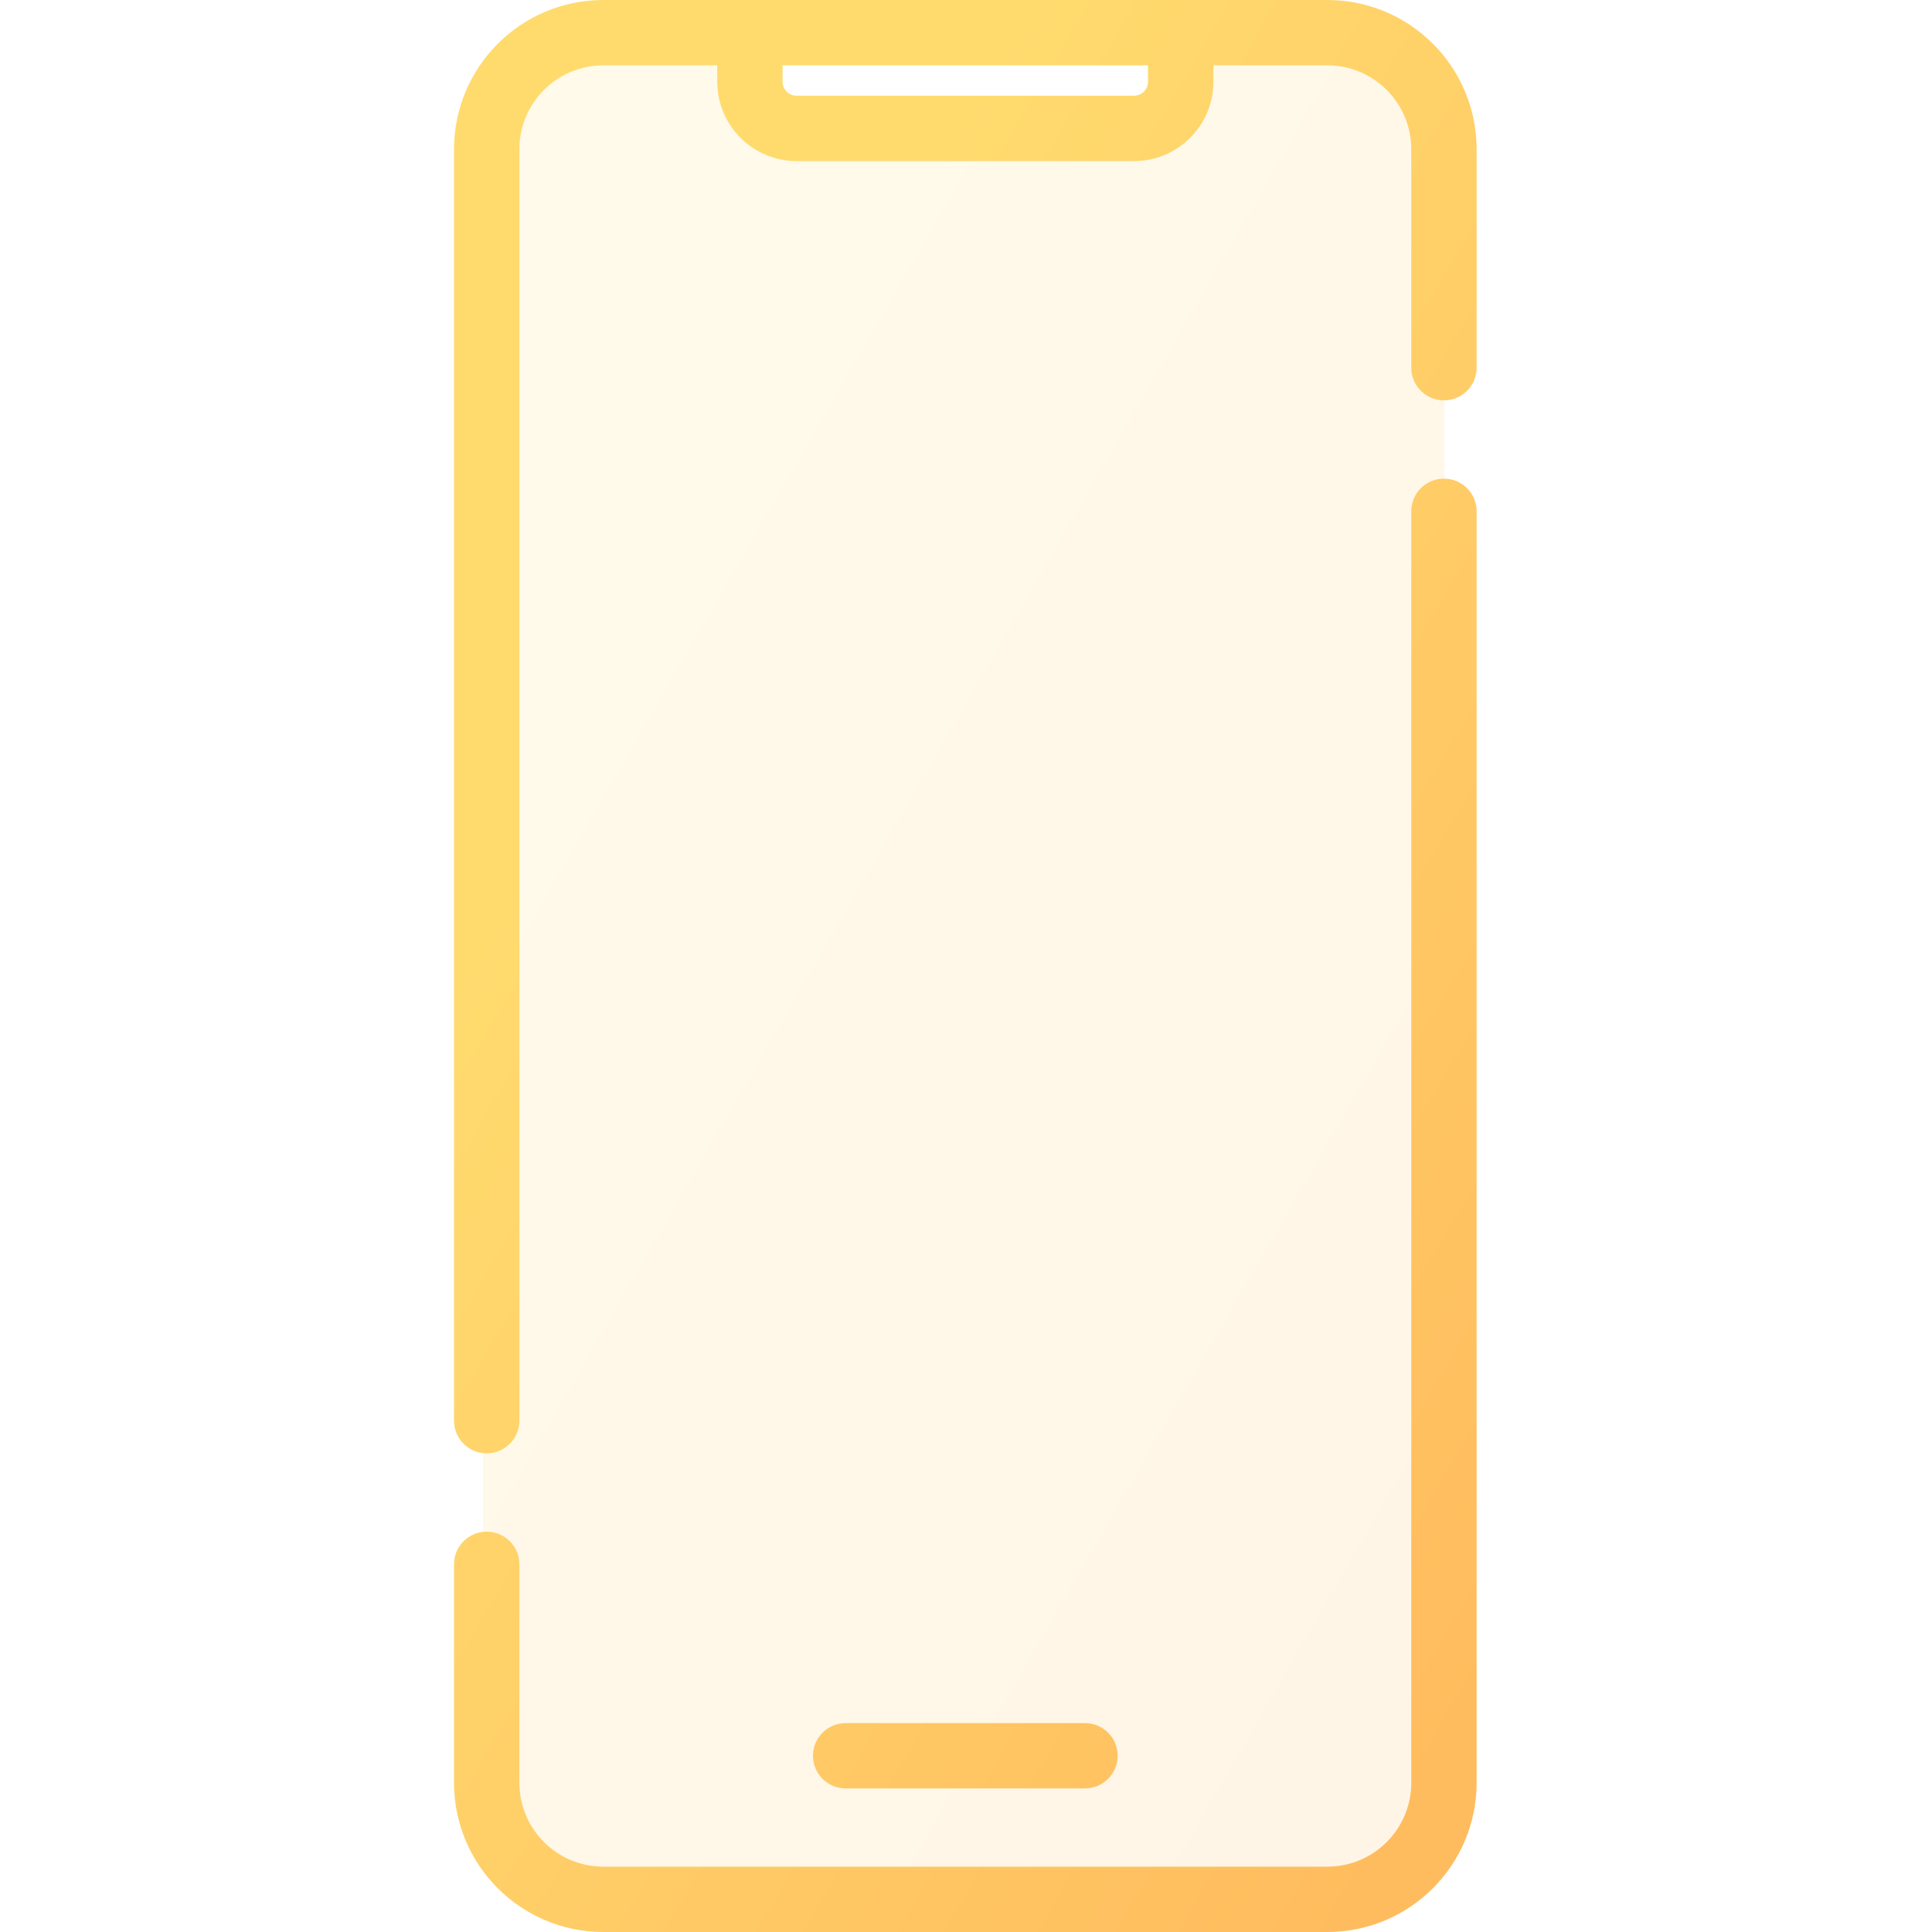
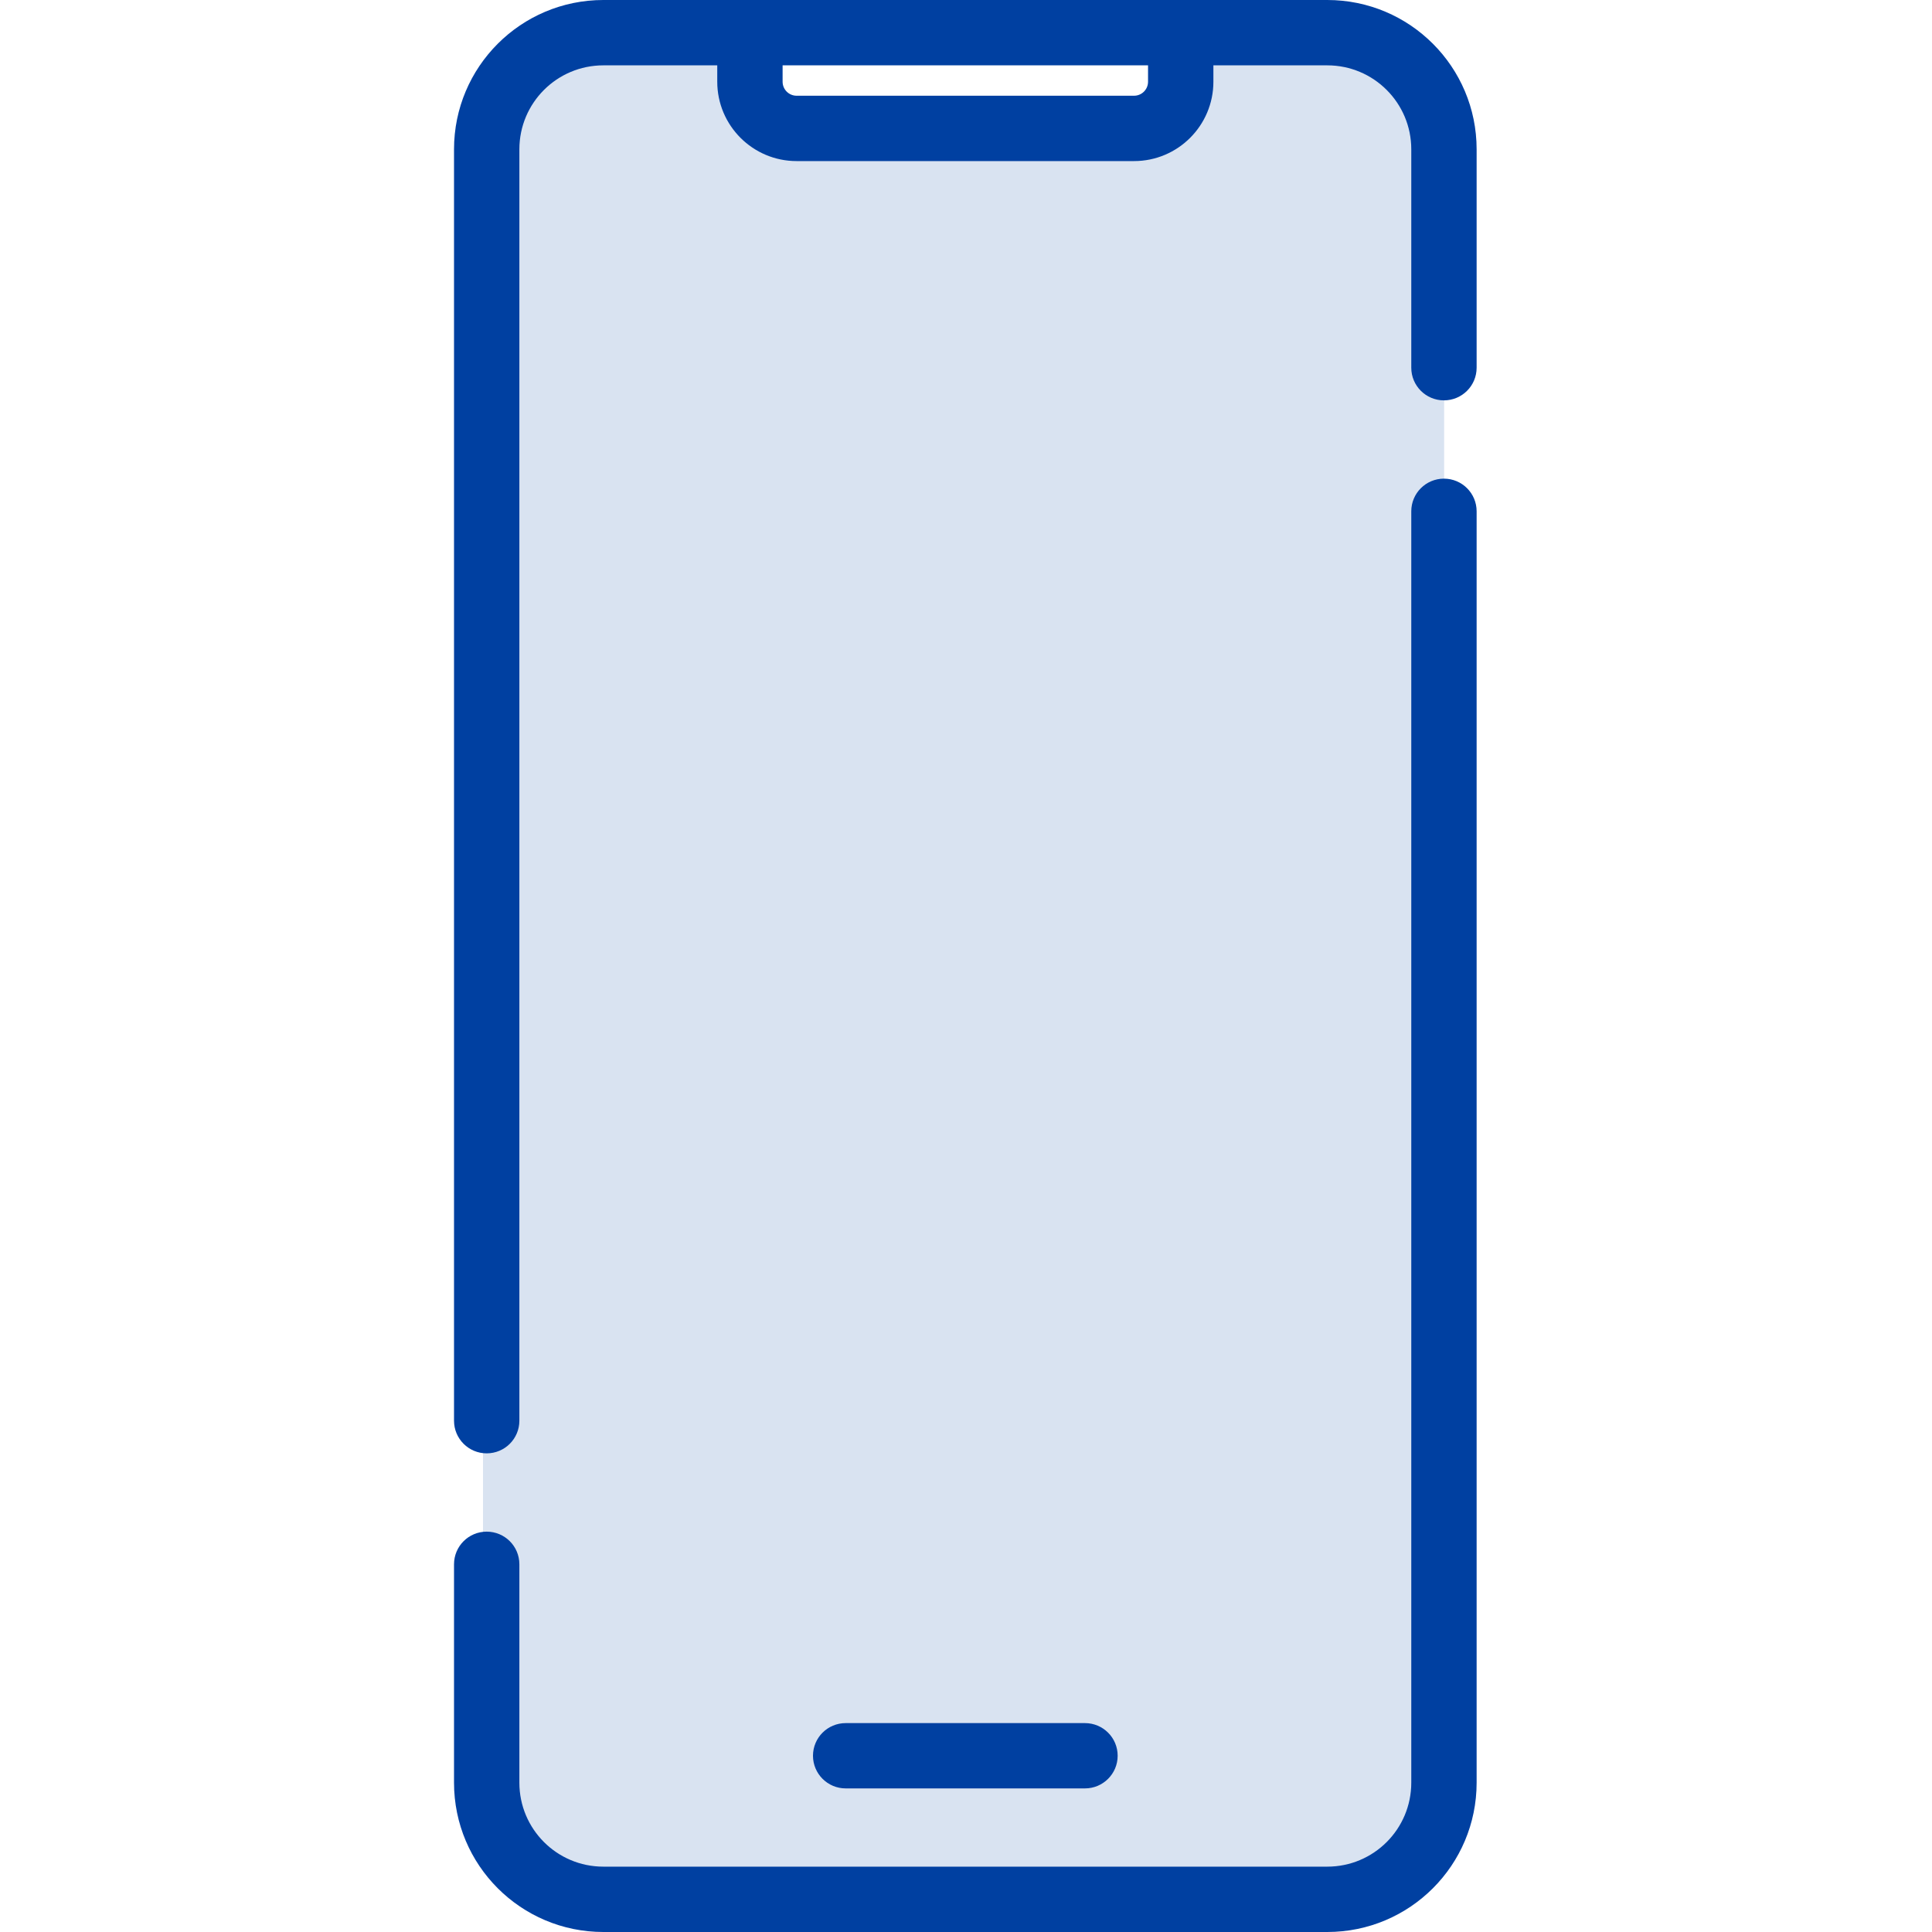
<svg xmlns="http://www.w3.org/2000/svg" width="40" height="40" viewBox="0 0 22 40" fill="none">
  <path opacity="0.15" fill-rule="evenodd" clip-rule="evenodd" d="M3 1C1.895 1 1 1.895 1 3V37C1 38.105 1.895 39 3 39H18.9C20.005 39 20.9 38.105 20.9 37V3C20.9 1.895 20.005 1 18.9 1H15.663V2H6.237V1H3Z" fill="url(#paint0_linear)" />
  <path d="M8.509 35.675C8.135 35.675 7.832 35.977 7.832 36.351C7.832 36.724 8.135 37.027 8.509 37.027V35.675ZM13.463 37.027C13.837 37.027 14.14 36.724 14.14 36.351C14.14 35.977 13.837 35.675 13.463 35.675V37.027ZM0.4 29.414C0.4 29.788 0.703 30.09 1.076 30.09C1.45 30.09 1.753 29.788 1.753 29.414H0.4ZM1.753 32.387C1.753 32.013 1.45 31.711 1.076 31.711C0.703 31.711 0.4 32.013 0.4 32.387H1.753ZM20.219 7.613C20.219 7.987 20.522 8.289 20.895 8.289C21.269 8.289 21.572 7.987 21.572 7.613H20.219ZM21.572 10.586C21.572 10.212 21.269 9.91 20.895 9.91C20.522 9.91 20.219 10.212 20.219 10.586H21.572ZM18.48 38.647H3.492V40H18.48V38.647ZM3.492 1.353H6.527V0H3.492V1.353ZM5.85 1.692H7.203V0.676H5.85V1.692ZM7.493 3.335H14.479V1.982H7.493V3.335ZM6.527 1.353H15.445V0H6.527V1.353ZM15.445 1.353H18.48V0H15.445V1.353ZM16.122 1.692V0.676H14.769V1.692H16.122ZM8.509 37.027H13.463V35.675H8.509V37.027ZM1.753 29.414V3.092H0.4V29.414H1.753ZM1.753 36.908V32.387H0.4V36.908H1.753ZM20.219 3.092V7.613H21.572V3.092H20.219ZM20.219 10.586V36.908H21.572V10.586H20.219ZM14.479 3.335C15.386 3.335 16.122 2.599 16.122 1.692H14.769C14.769 1.852 14.639 1.982 14.479 1.982V3.335ZM3.492 38.647C2.531 38.647 1.753 37.869 1.753 36.908H0.4C0.4 38.616 1.784 40 3.492 40V38.647ZM18.48 40C20.188 40 21.572 38.616 21.572 36.908H20.219C20.219 37.869 19.441 38.647 18.48 38.647V40ZM18.48 1.353C19.441 1.353 20.219 2.131 20.219 3.092H21.572C21.572 1.384 20.188 0 18.48 0V1.353ZM5.85 1.692C5.85 2.599 6.586 3.335 7.493 3.335V1.982C7.333 1.982 7.203 1.852 7.203 1.692H5.85ZM3.492 0C1.784 0 0.4 1.384 0.4 3.092H1.753C1.753 2.131 2.531 1.353 3.492 1.353V0Z" fill="url(#paint1_linear)" />
  <defs>
    <linearGradient id="paint0_linear" x1="2.128" y1="1" x2="30.702" y2="17.524" gradientUnits="userSpaceOnUse">
-       <stop offset="0.259" stop-color="#FFDB6E" />
-       <stop offset="1" stop-color="#FFBC5E" />
+       <stop offset="0.259" stop-color="#0040a1" />
+       <stop offset="1" stop-color="#0040a1" />
    </linearGradient>
    <linearGradient id="paint1_linear" x1="1.6" y1="8.08974e-07" x2="31.837" y2="17.673" gradientUnits="userSpaceOnUse">
-       <stop offset="0.259" stop-color="#FFDB6E" />
-       <stop offset="1" stop-color="#FFBC5E" />
+       <stop offset="0.259" stop-color="#0040a1" />
+       <stop offset="1" stop-color="#0040a1" />
    </linearGradient>
  </defs>
</svg>
